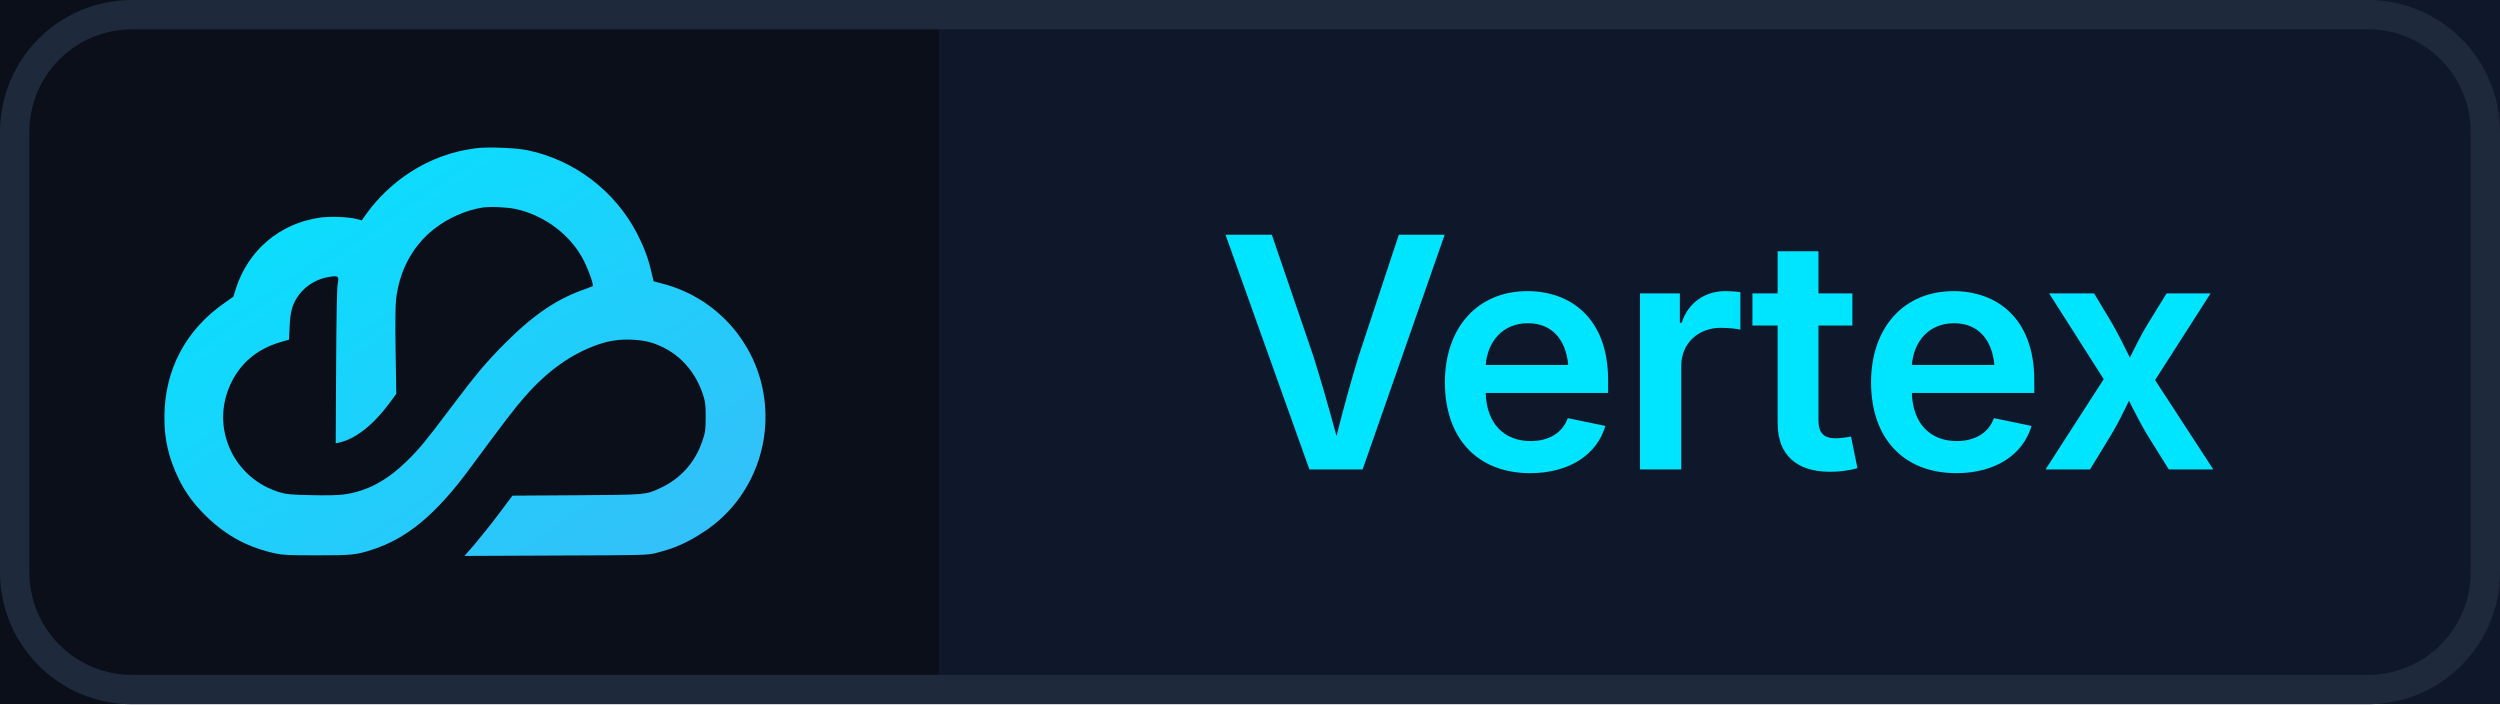
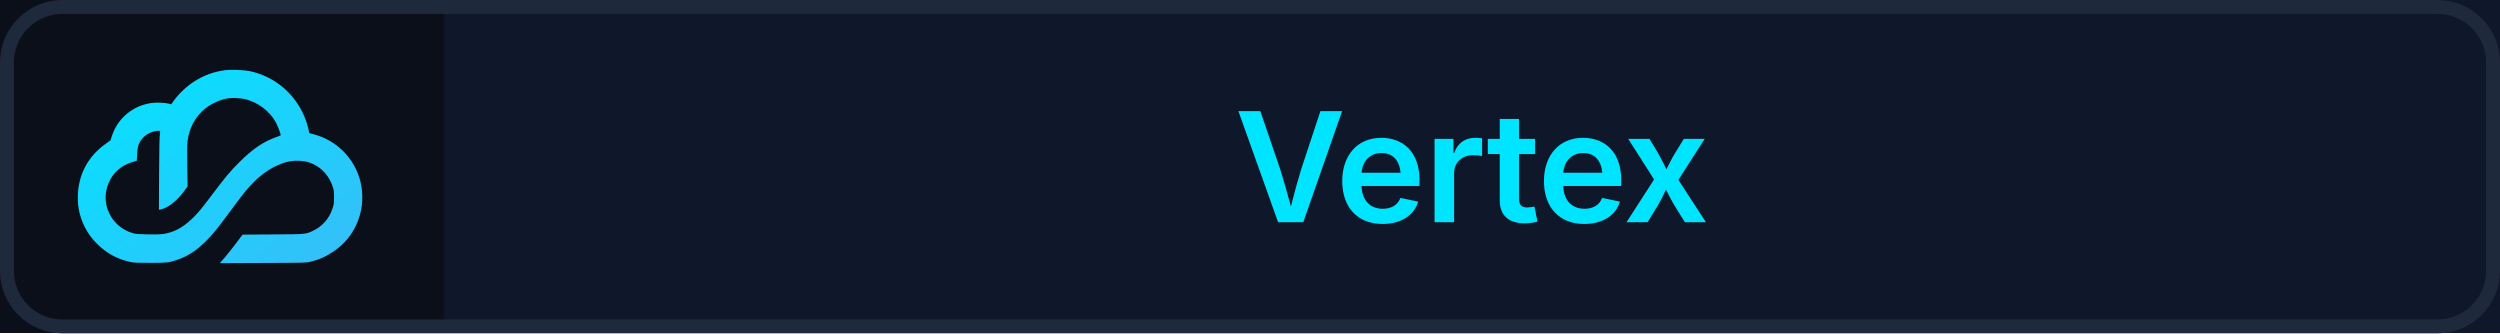
- <svg xmlns="http://www.w3.org/2000/svg" viewBox="0 0 85.2 24.0" width="85.2" height="24.0">
+ <svg xmlns="http://www.w3.org/2000/svg" viewBox="0 0 180.0 24.0" width="180.0" height="24.0">
  <defs>
    <linearGradient id="badgeCyan-vertex" x1="0%" y1="0%" x2="100%" y2="100%">
      <stop offset="0%" stop-color="#00E5FF" />
      <stop offset="100%" stop-color="#38BDF8" />
    </linearGradient>
  </defs>
  <g shape-rendering="crispEdges">
    <path fill="#0B0F19" d="M0 0 h32.0 v24.0 H0 z" />
-     <path fill="#0F172A" d="M32.0 0 h53.2 v24.0 H32.0 z" />
+     <path fill="#0F172A" d="M32.0 0 h148.0 v24.0 H32.0 z" />
  </g>
-   <rect x="0.5" y="0.5" width="84.2" height="23.0" rx="4" fill="none" stroke="#1E293B" stroke-width="1" />
+   <rect x="0.5" y="0.5" width="179.0" height="23.0" rx="4" fill="none" stroke="#1E293B" stroke-width="1" />
  <g transform="translate(5.6, 5.0) scale(0.0343)" fill="url(#badgeCyan-vertex)">
    <path fill-rule="evenodd" d="M 309.8 1.5 c -23.8 3.0 -45.7 11.0 -65.4 23.8 -16.7 10.8 -31.5 24.8 -42.8 40.3 l -5.5 7.6 -5.1 -1.4 c -7.4 -2.1 -26.8 -2.8 -36.7 -1.3 -39.4 5.7 -70.9 32.3 -83.0 70.0 l -2.7 8.5 -8.8 6.2 c -38.8 27.0 -59.7 66.9 -59.7 113.8 -0.1 22.0 4.3 40.6 14.2 61.0 6.8 14.0 15.6 25.8 28.0 37.8 19.9 19.2 41.2 30.5 68.4 36.4 6.9 1.5 13.4 1.8 40.7 1.8 35.1 -0.0 39.2 -0.4 55.4 -5.7 34.2 -11.0 63.0 -34.9 96.1 -79.7 37.2 -50.3 44.9 -60.4 55.3 -72.2 22.3 -25.5 45.9 -42.4 72.3 -51.7 11.5 -4.1 22.8 -5.6 35.3 -4.9 11.9 0.7 19.5 2.6 29.1 7.2 19.6 9.5 33.7 26.4 40.7 48.5 2.0 6.4 2.3 9.5 2.3 21.5 -0.1 13.2 -0.3 14.5 -3.5 23.9 -7.1 20.9 -21.6 37.0 -41.5 46.2 -14.9 6.9 -13.3 6.7 -83.5 7.2 l -63.5 0.4 -13.5 18.0 c -7.4 9.9 -18.2 23.4 -23.8 30.0 l -10.4 11.9 90.9 -0.4 c 89.0 -0.3 91.0 -0.4 99.3 -2.5 19.3 -4.8 31.9 -10.5 49.1 -22.0 47.4 -31.7 69.8 -91.1 55.6 -147.2 -12.3 -48.2 -49.8 -85.9 -98.0 -98.4 l -9.0 -2.4 -2.3 -9.8 c -2.9 -12.7 -7.1 -24.0 -13.9 -37.3 -22.0 -42.6 -62.3 -73.3 -109.0 -83.1 -11.5 -2.4 -39.4 -3.5 -51.1 -2.0 z m 39.2 60.4 c 29.0 6.2 55.4 26.2 68.1 51.9 4.8 9.7 9.7 23.8 8.6 24.7 -0.5 0.3 -3.3 1.4 -6.3 2.5 -28.5 9.6 -52.0 25.4 -80.5 53.9 -19.7 19.8 -28.6 30.4 -57.0 68.1 -22.1 29.4 -29.2 38.0 -41.2 49.6 -20.2 19.6 -39.7 29.9 -62.9 33.0 -5.7 0.7 -16.9 1.0 -31.9 0.6 -19.6 -0.4 -24.1 -0.8 -30.5 -2.6 -45.2 -13.1 -68.8 -61.6 -51.0 -104.5 9.5 -22.8 26.7 -37.9 51.2 -45.0 l 8.3 -2.4 0.6 -12.8 c 0.6 -15.4 2.9 -23.2 9.1 -31.5 7.6 -10.2 19.2 -16.8 32.3 -18.4 7.2 -0.8 7.8 -0.1 6.4 7.1 -0.8 4.1 -1.3 29.3 -1.6 82.2 l -0.4 76.4 3.3 -0.7 c 16.0 -3.5 33.6 -17.1 49.7 -38.7 l 7.2 -9.8 -0.7 -42.2 c -0.4 -28.7 -0.3 -45.4 0.5 -51.9 3.2 -28.0 16.3 -52.6 37.0 -69.1 13.7 -11.0 32.0 -19.2 48.6 -21.8 7.8 -1.2 24.2 -0.5 33.1 1.4 z" />
  </g>
-   <text x="58.6" y="16.0" text-anchor="middle" font-family="'Outfit', -apple-system, BlinkMacSystemFont, 'Segoe UI', sans-serif" font-size="11.0px" font-weight="600" fill="#00E5FF" letter-spacing="-0.01em">Vertex</text>
+   <text x="106.0" y="16.0" text-anchor="middle" font-family="-apple-system, BlinkMacSystemFont, 'SF Pro Display', 'Outfit', sans-serif" font-size="11.0px" font-weight="600" fill="#00E5FF" letter-spacing="-0.01em">Vertex</text>
</svg>
